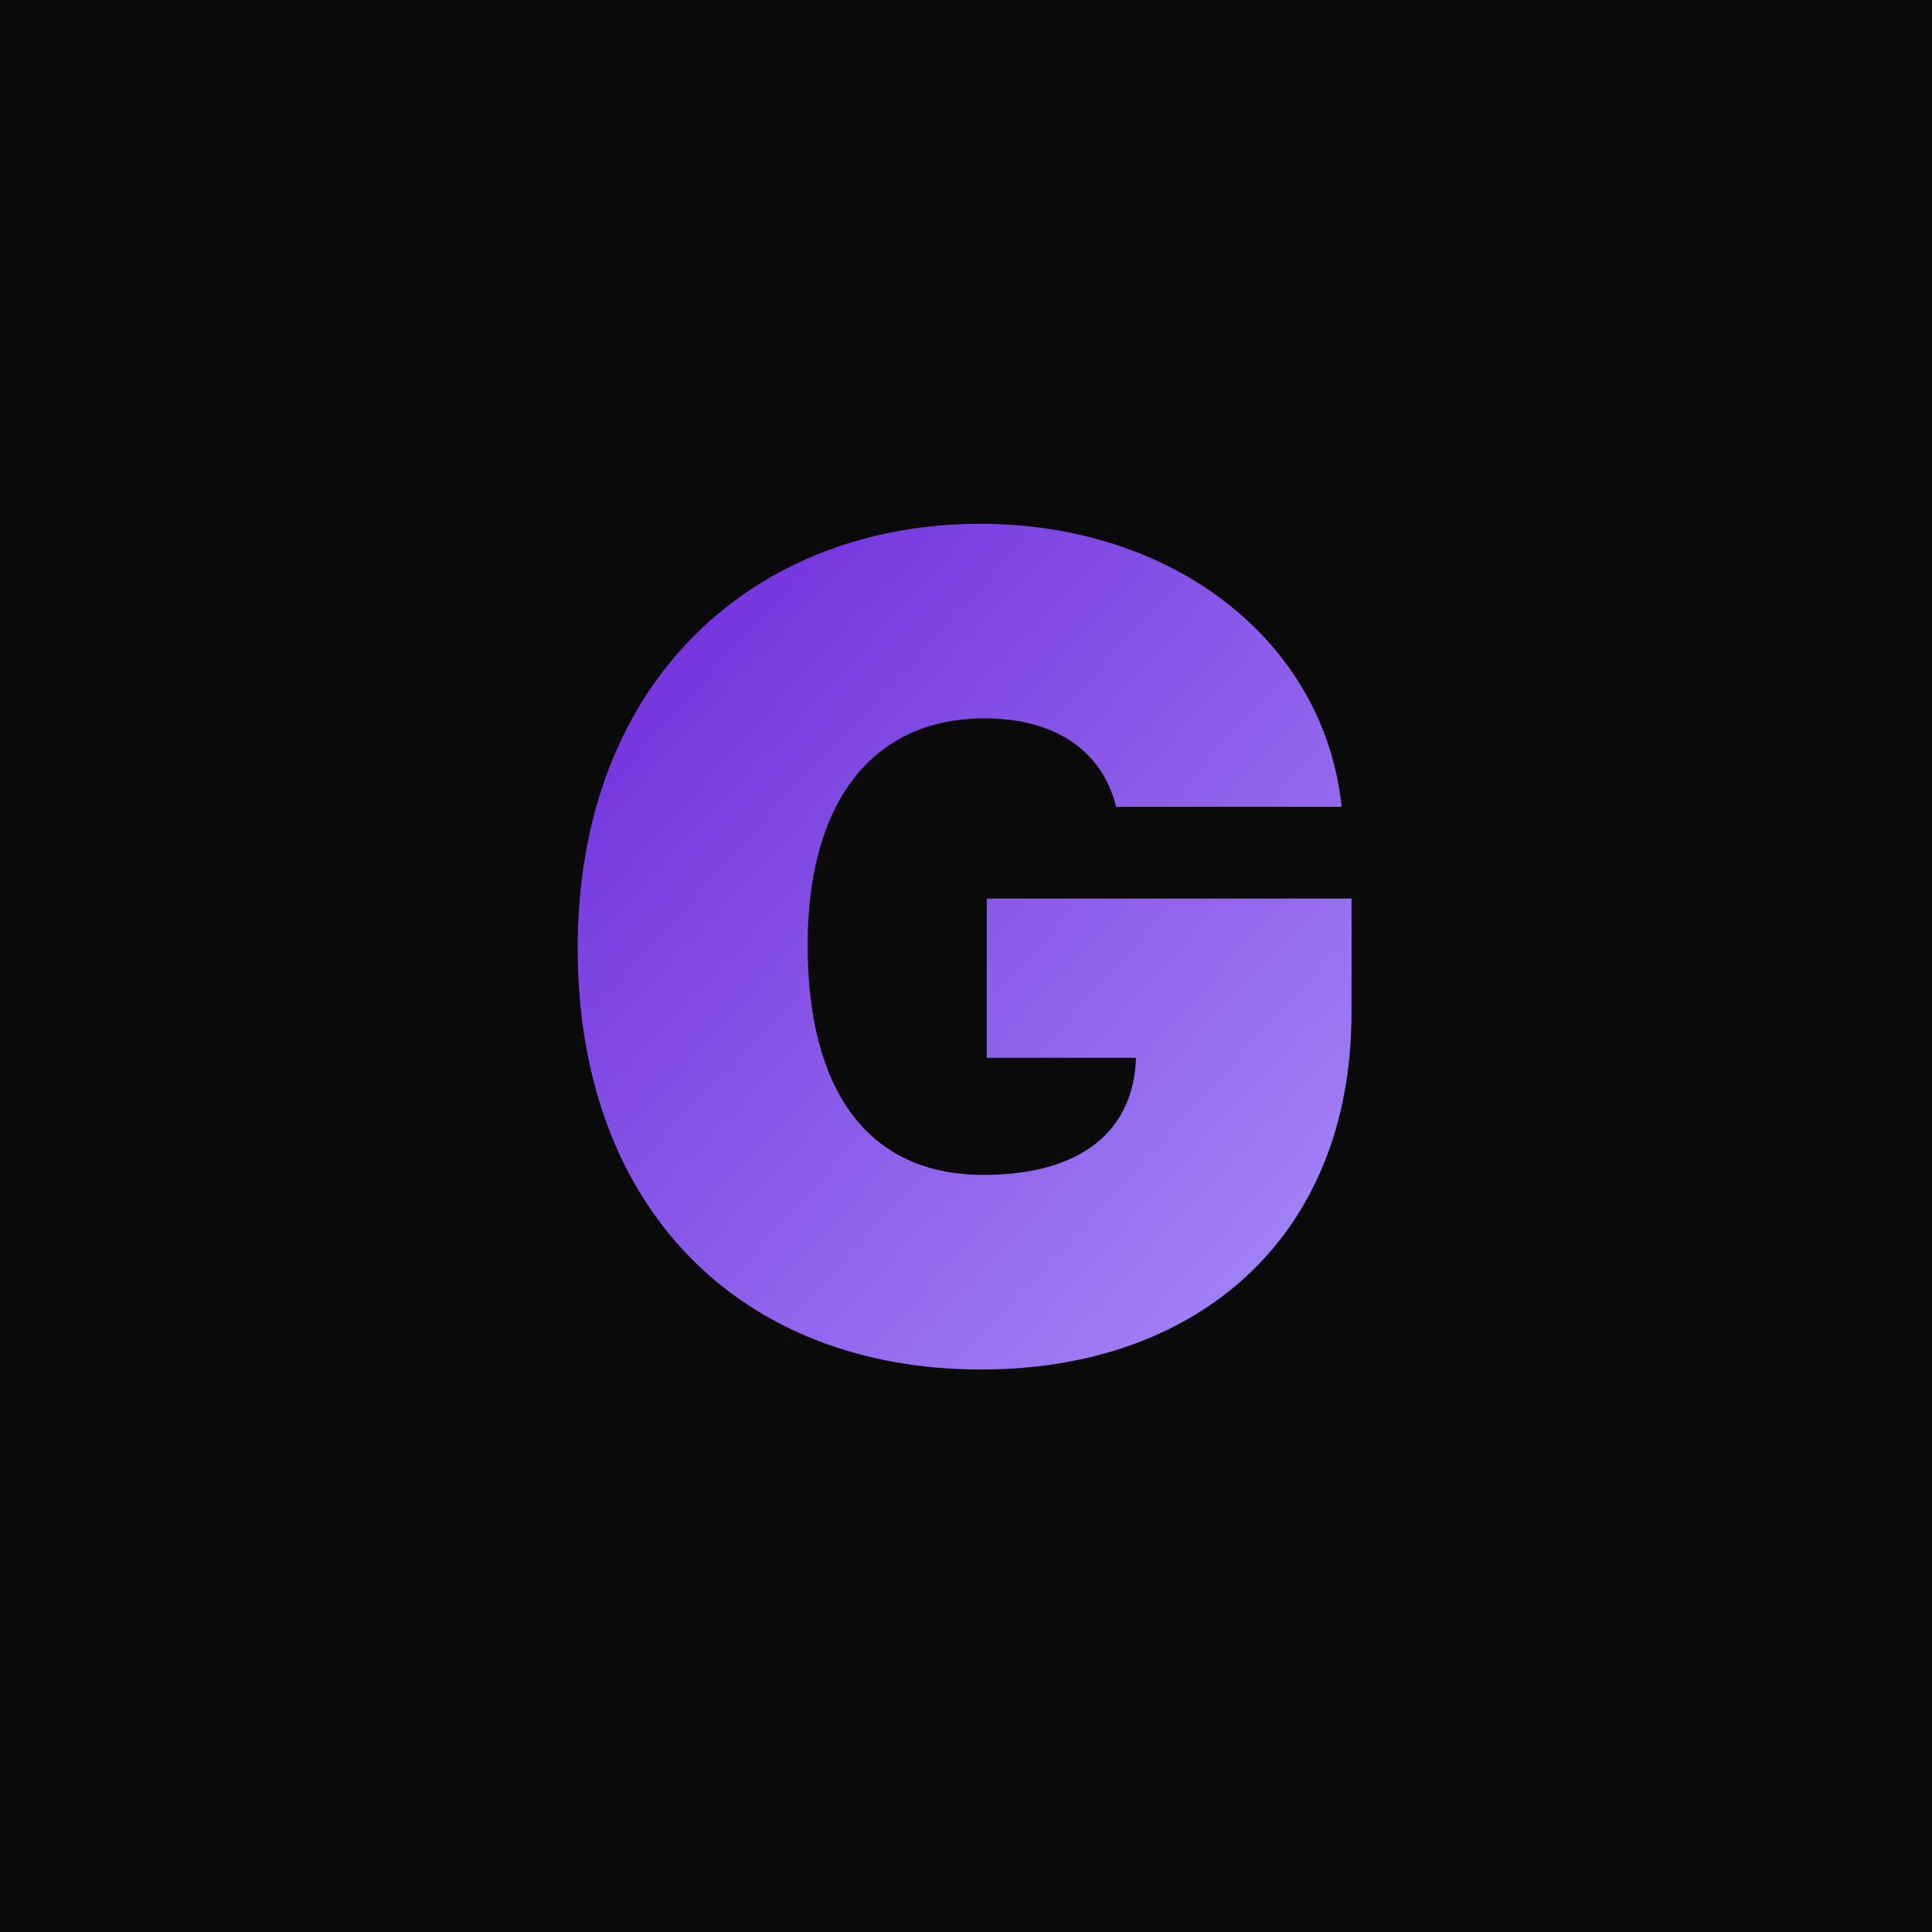
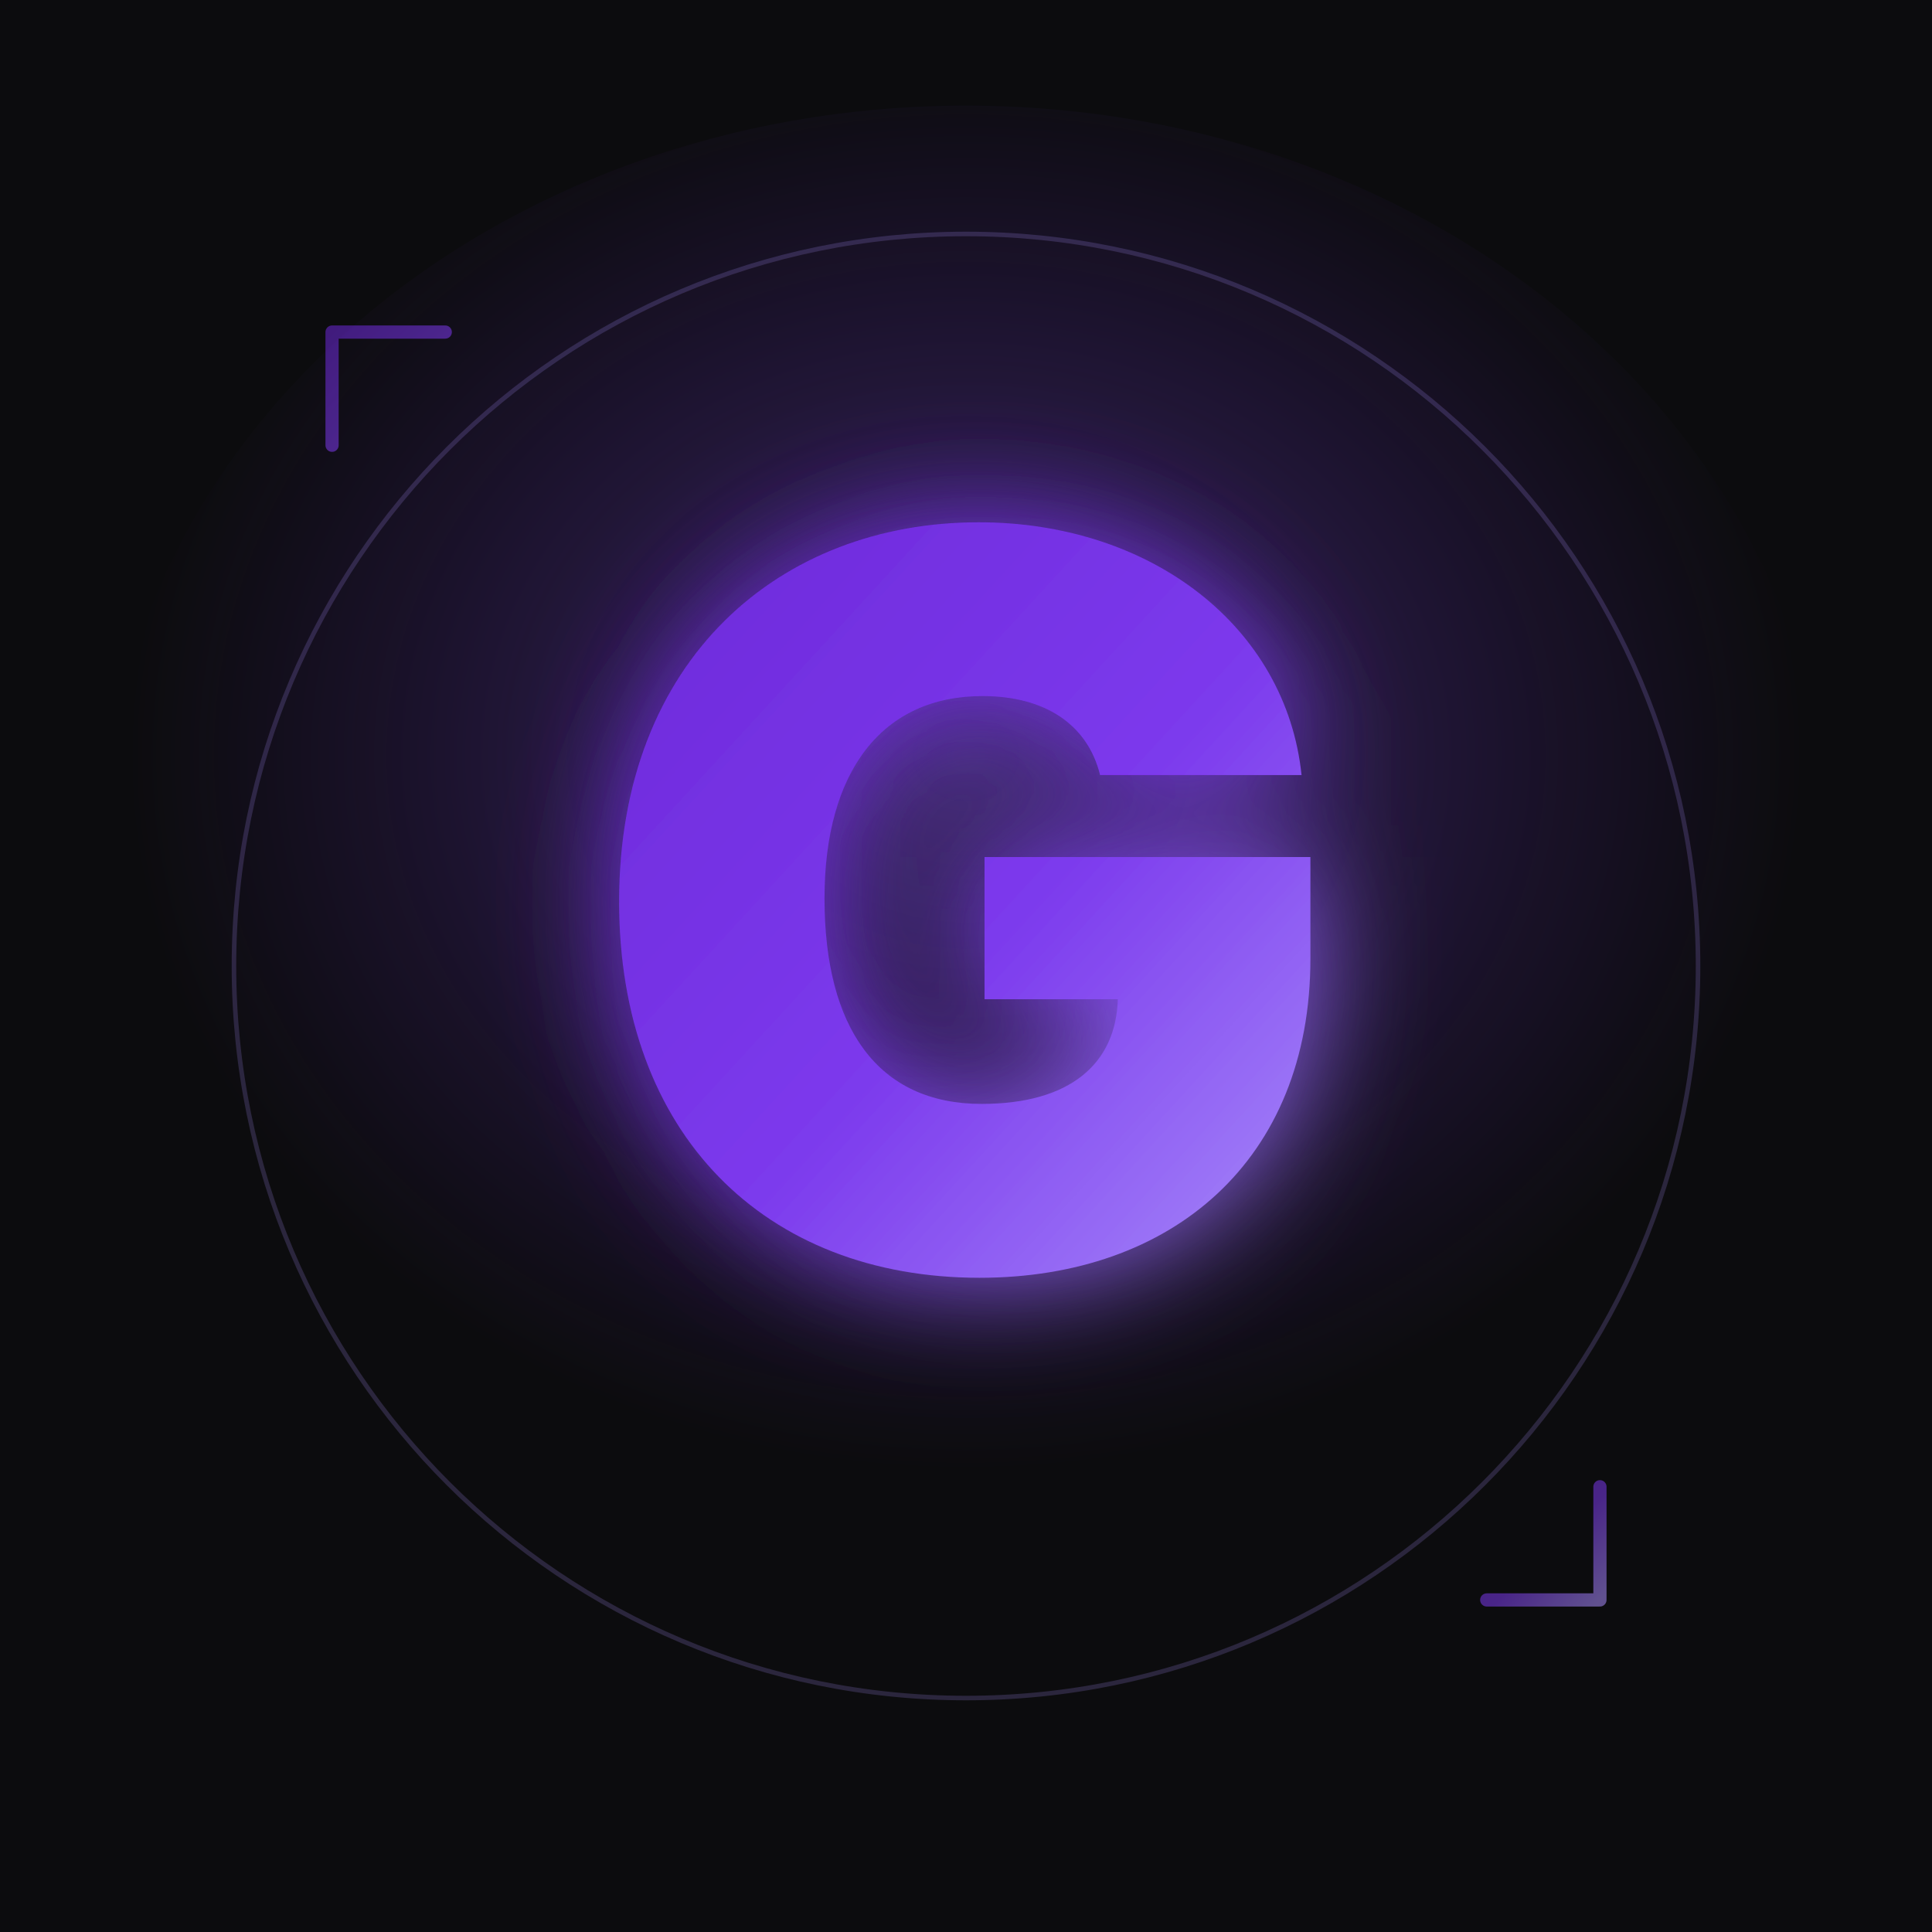
<svg xmlns="http://www.w3.org/2000/svg" viewBox="0 0 512 512">
-   <rect width="512" height="512" fill="#0A0A0A" />
  <defs>
-     <linearGradient id="g" x1="0" y1="0" x2="1" y2="1">
+     <linearGradient id="g" x1="0%" y1="0%" x2="100%" y2="100%">
      <stop offset="0%" stop-color="#6D28D9" />
+       <stop offset="55%" stop-color="#7C3AED" />
      <stop offset="100%" stop-color="#A78BFA" />
    </linearGradient>
+     <radialGradient id="orb" cx="50%" cy="44%" r="48%">
+       <stop offset="0%" stop-color="#8B5CF6" stop-opacity="0.4" />
+       <stop offset="100%" stop-color="#6D28D9" stop-opacity="0" />
+     </radialGradient>
+     <filter id="glow" x="-25%" y="-25%" width="150%" height="150%">
+       <feGaussianBlur stdDeviation="16" result="blur" />
+       <feMerge>
+         <feMergeNode in="blur" />
+         <feMergeNode in="SourceGraphic" />
+       </feMerge>
+     </filter>
  </defs>
-   <text x="256" y="360" font-family="-apple-system, system-ui, sans-serif" font-size="300" font-weight="900" text-anchor="middle" fill="url(#g)">G</text>
+   <rect width="512" height="512" fill="#0C0C0E" />
+   <ellipse cx="256" cy="224" rx="228" ry="196" fill="url(#orb)" />
+   <circle cx="256" cy="256" r="194" fill="none" stroke="#A78BFA" stroke-width="1.2" opacity="0.2" />
+   <path d="M88 88 L118 88 M88 88 L88 118" stroke="url(#g)" stroke-width="3.5" stroke-linecap="round" opacity="0.55" />
+   <path d="M424 424 L394 424 M424 424 L424 394" stroke="url(#g)" stroke-width="3.5" stroke-linecap="round" opacity="0.55" />
+   <text x="256" y="336" font-family="system-ui,-apple-system,sans-serif" font-size="268" font-weight="900" text-anchor="middle" fill="url(#g)" filter="url(#glow)">G</text>
</svg>
